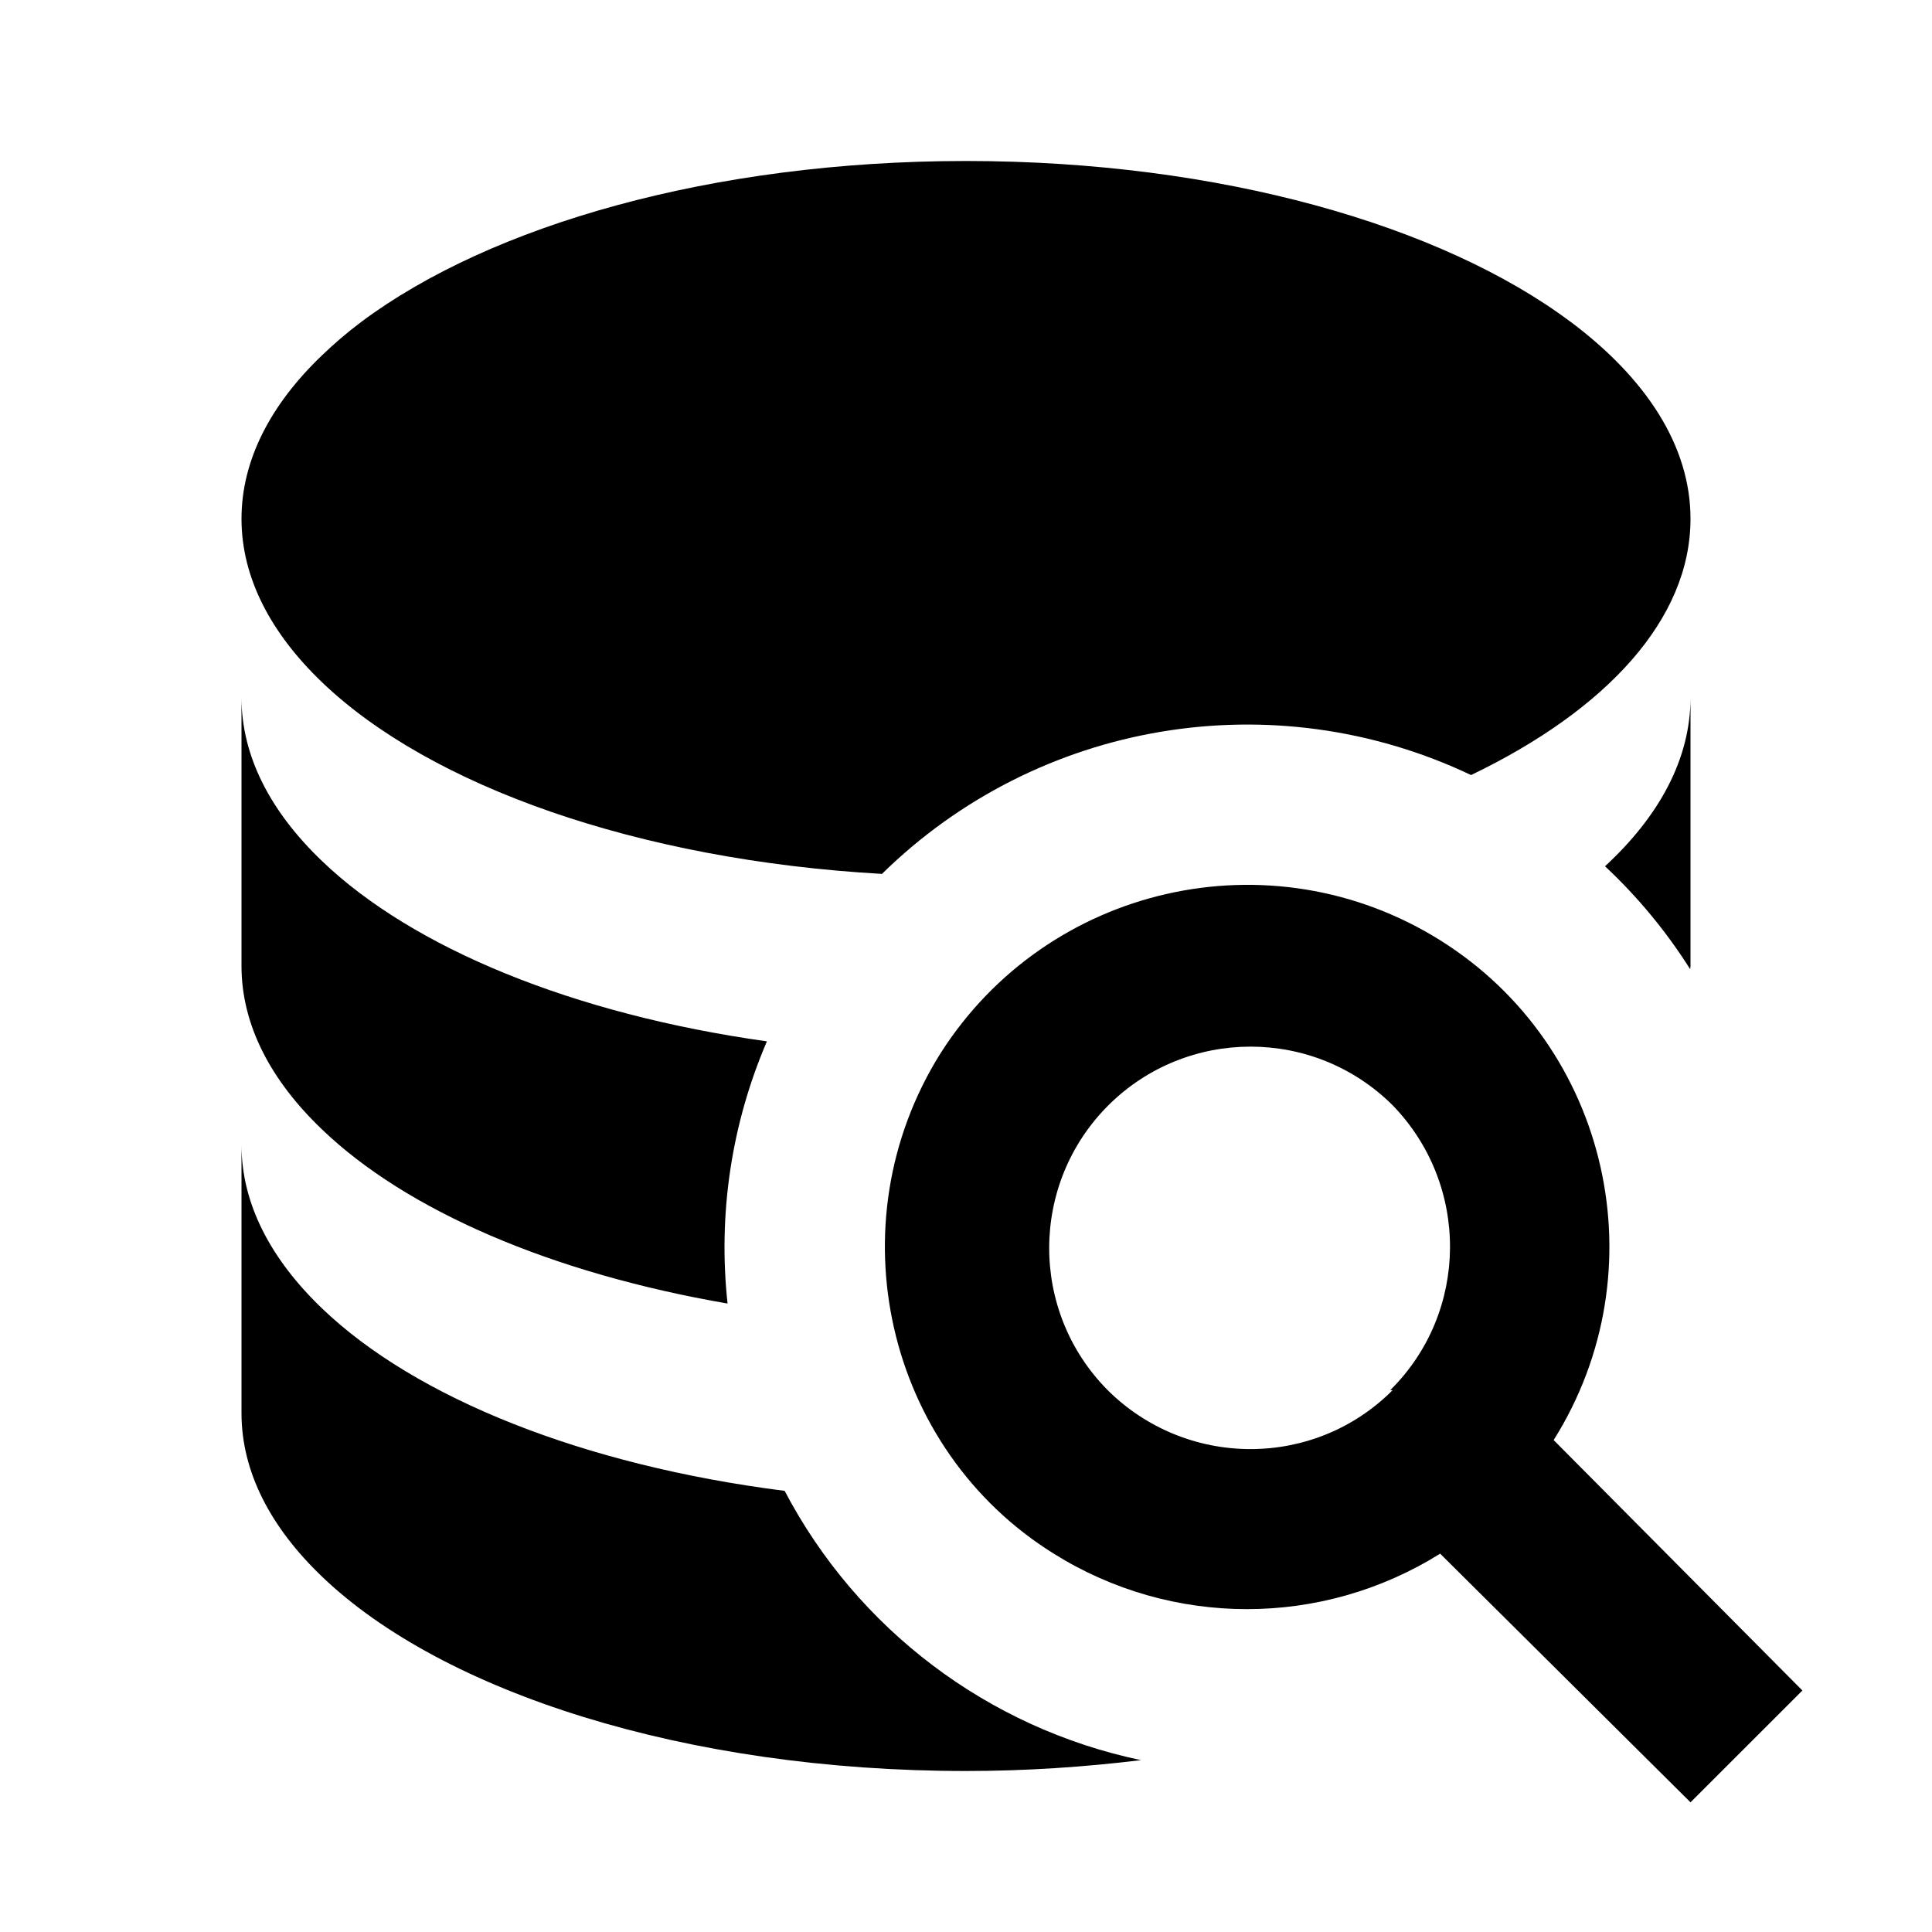
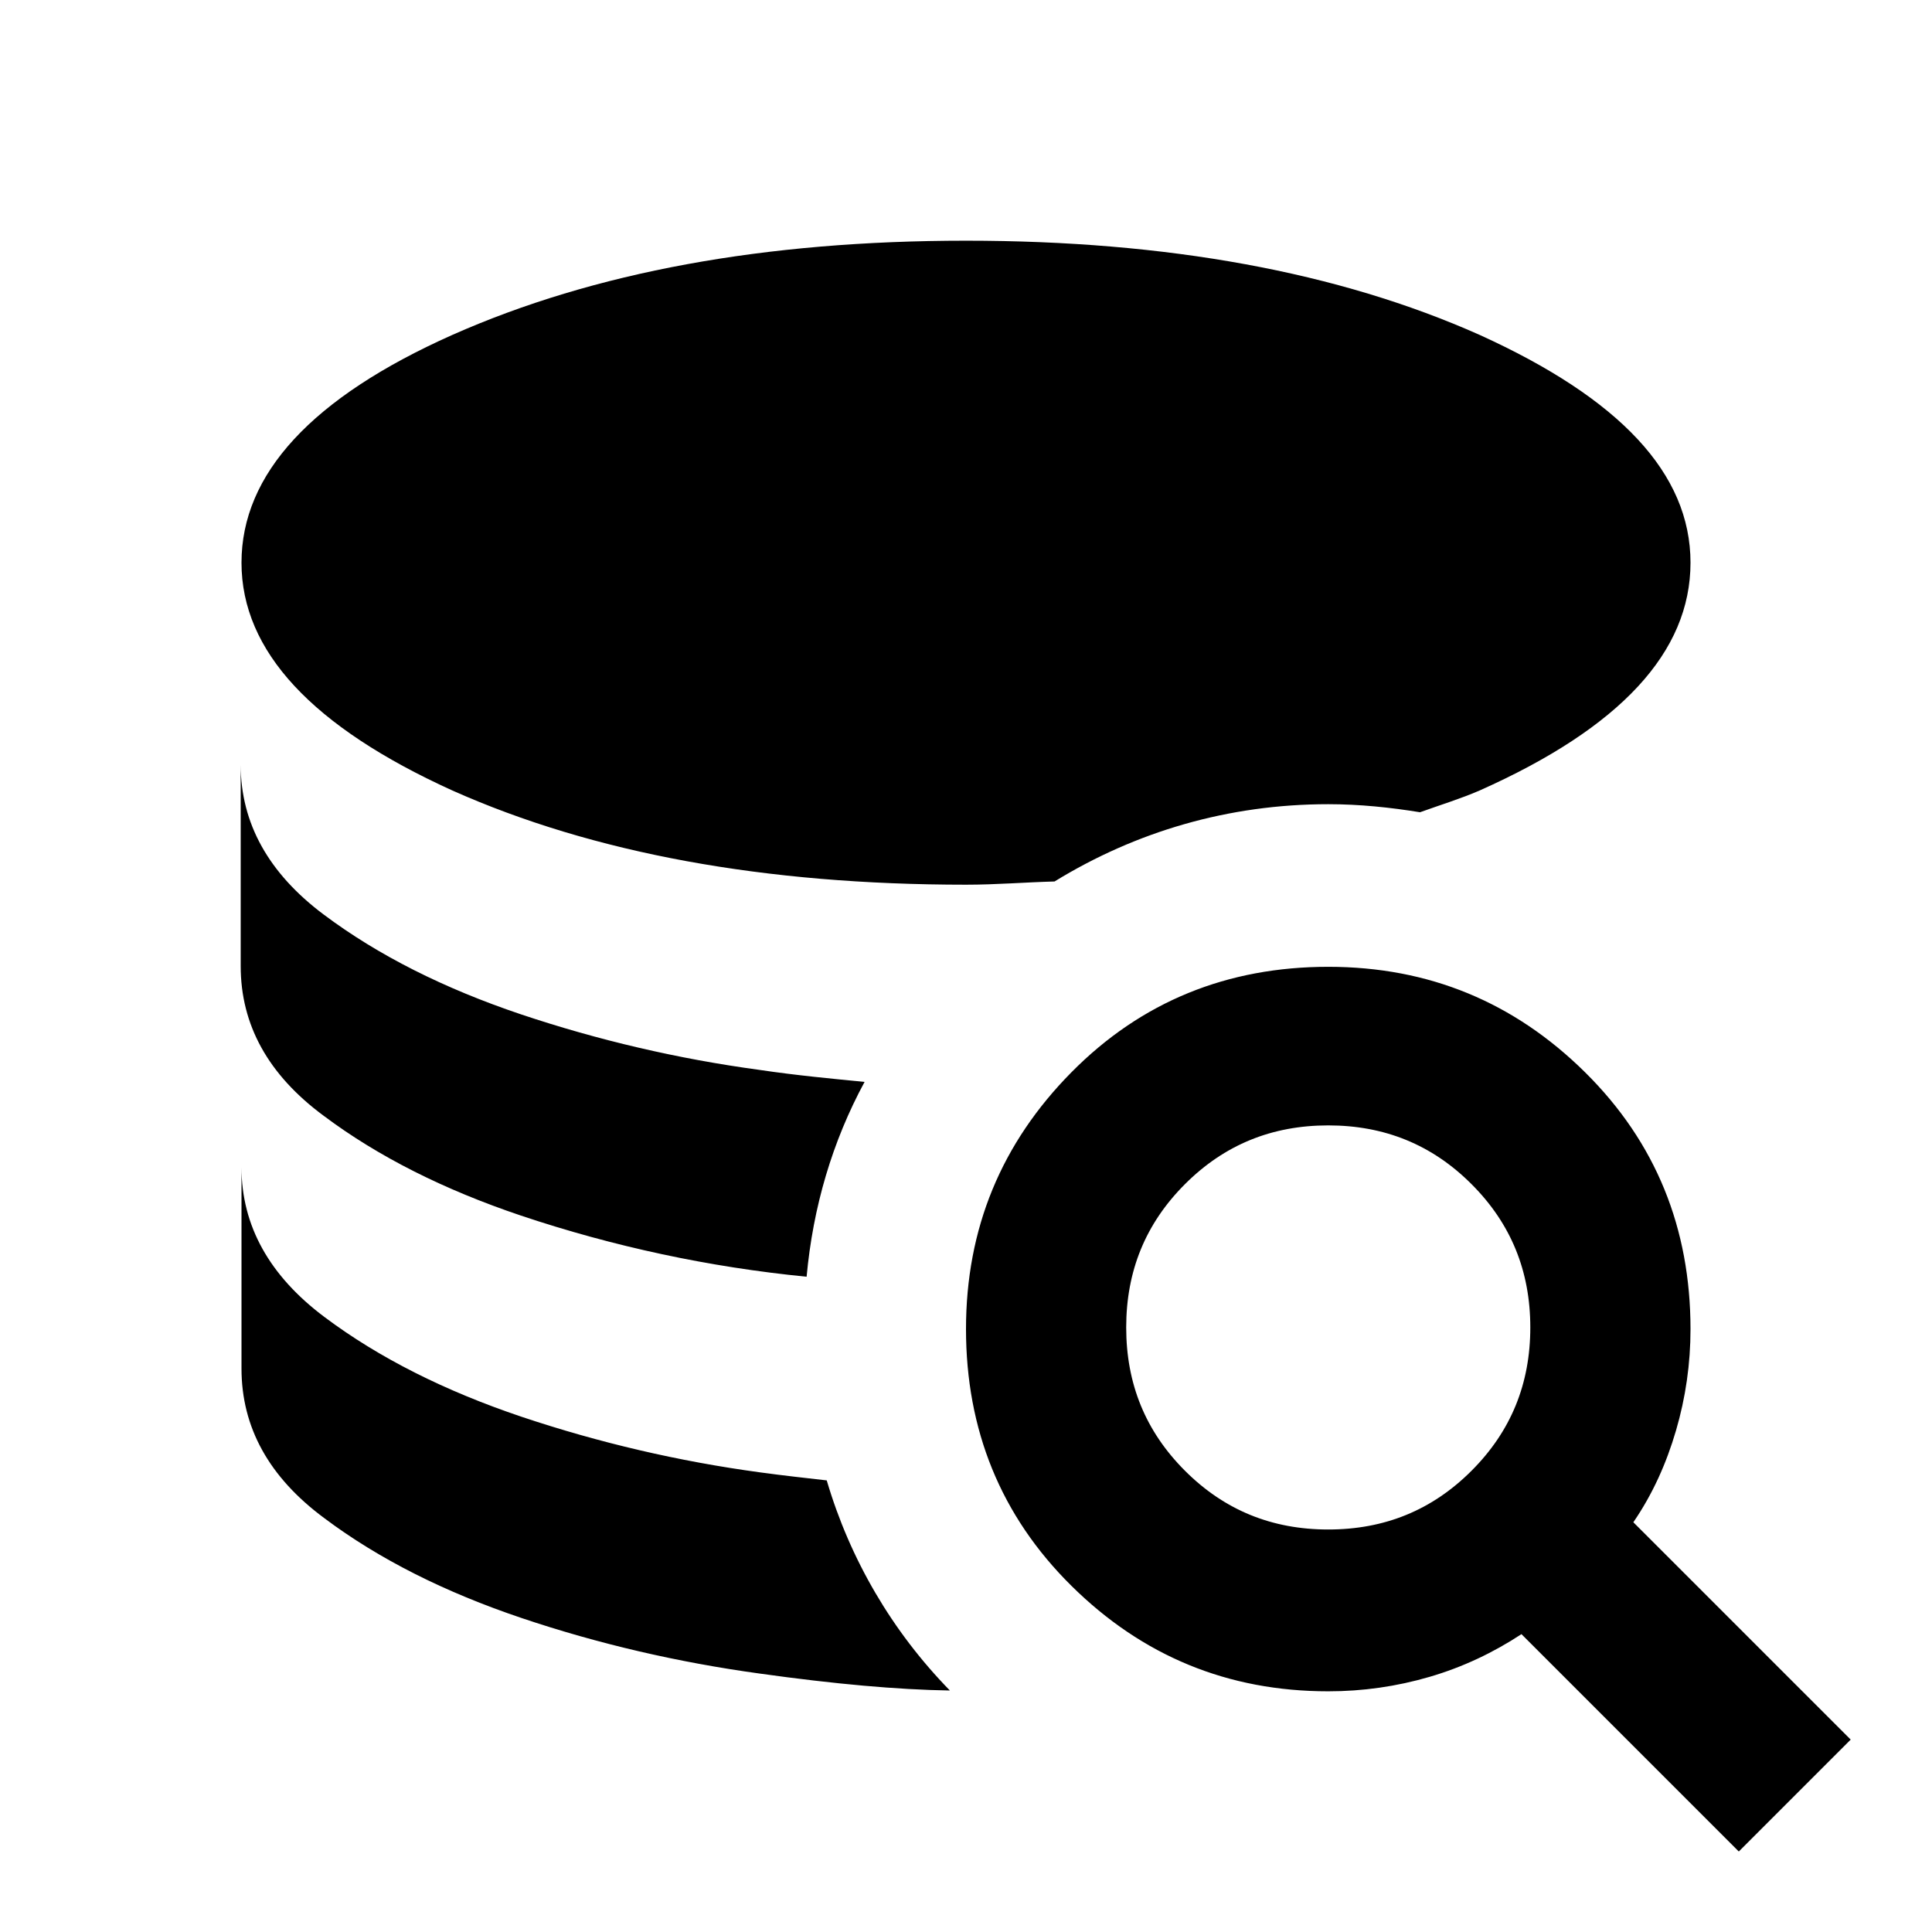
- <svg xmlns="http://www.w3.org/2000/svg" width="24" height="24">
-   <path d="M20.996 12.04a6.5 6.5 0 0 0-1.058-1.279C20.614 10.137 21 9.424 21 8.666v3.333c0 .014-.004.027-.004.041zm-11.47.898a6.475 6.475 0 0 0-.488 3.255C6.85 15.816 5.048 15.037 4 14.03c-.636-.608-1-1.297-1-2.03V8.665c0 .733.364 1.422 1 2.031 1.126 1.08 3.117 1.902 5.526 2.24zm.221 5.582a6.511 6.511 0 0 0 4.427 3.345C13.476 21.95 12.751 22 12 22c-3.489 0-6.506-.982-8-2.415-.635-.608-1-1.297-1-2.03v-3.332c0 .732.365 1.421 1 2.03 1.16 1.113 3.24 1.948 5.747 2.267zM19.514 4C20.45 4.702 21 5.541 21 6.445c0 1.249-1.047 2.376-2.726 3.183a6.477 6.477 0 0 0-7.318 1.228C7.915 10.683 5.343 9.762 4 8.475c-.635-.609-1-1.298-1-2.03 0-.733.365-1.423 1-2.031.149-.143.309-.281.486-.414 1.608-1.203 4.364-1.998 7.502-2h.025c3.138.002 5.894.797 7.5 2zm-7.834 9.09a4.517 4.517 0 0 1 6.21-1.41C20 13 20.62 15.79 19.3 17.889L22.39 21 21 22.389 17.89 19.3a4.523 4.523 0 0 1-4.8 0c-2.09-1.3-2.73-4.1-1.41-6.21zm2.08 4.179a2.514 2.514 0 0 0 1.775.732c.638 0 1.276-.242 1.765-.732h-.03c.98-.969.99-2.549.03-3.539a2.504 2.504 0 0 0-3.531 0 2.507 2.507 0 0 0-.009 3.539z" />
+ <svg xmlns="http://www.w3.org/2000/svg" viewBox="0 0 24 24">
+   <path d="M16.5 19c.7 0 1.29-.24 1.78-.73s.73-1.08.73-1.78-.24-1.29-.73-1.78-1.08-.73-1.78-.73-1.29.24-1.78.73-.73 1.08-.73 1.78.24 1.29.73 1.78 1.08.73 1.78.73Zm5.1 4-2.7-2.7c-.35.23-.73.41-1.14.53-.41.12-.83.18-1.26.18-1.25 0-2.31-.44-3.19-1.31-.88-.87-1.31-1.94-1.31-3.19s.44-2.31 1.31-3.19c.87-.88 1.94-1.31 3.19-1.31s2.31.44 3.19 1.31c.88.87 1.31 1.94 1.31 3.19 0 .43-.06.85-.18 1.26-.12.41-.29.79-.53 1.14l2.7 2.7-1.4 1.4.01-.01ZM5.62 9.82c1.75.78 3.88 1.17 6.38 1.17.38 0 .73-.03 1.1-.04 1.01-.62 2.16-.96 3.4-.96.39 0 .77.04 1.14.1.25-.09.51-.17.74-.27C20.13 9.04 21 8.1 21 6.99s-.88-2.04-2.62-2.83C16.63 3.38 14.5 2.99 12 2.99s-4.62.39-6.38 1.17C3.87 4.94 3 5.89 3 6.99s.88 2.04 2.62 2.83Zm4.65 8.57c-.26-.03-.54-.06-.83-.1a16.141 16.141 0 0 1-2.96-.69c-.95-.32-1.77-.73-2.45-1.24C3.35 15.85 3 15.23 3 14.5V17c0 .73.34 1.35 1.03 1.86.68.51 1.5.92 2.45 1.24.95.32 1.94.55 2.96.69.93.13 1.71.2 2.36.21a6.263 6.263 0 0 1-1.53-2.61Zm-6.25-4.53c.68.51 1.5.92 2.45 1.24 1.151.386 2.342.641 3.55.76.08-.87.32-1.68.72-2.42-.4-.04-.84-.08-1.31-.15a16.141 16.141 0 0 1-2.96-.69c-.95-.32-1.77-.73-2.45-1.24-.68-.51-1.03-1.13-1.03-1.86V12c0 .73.34 1.35 1.03 1.86Z" />
</svg>
